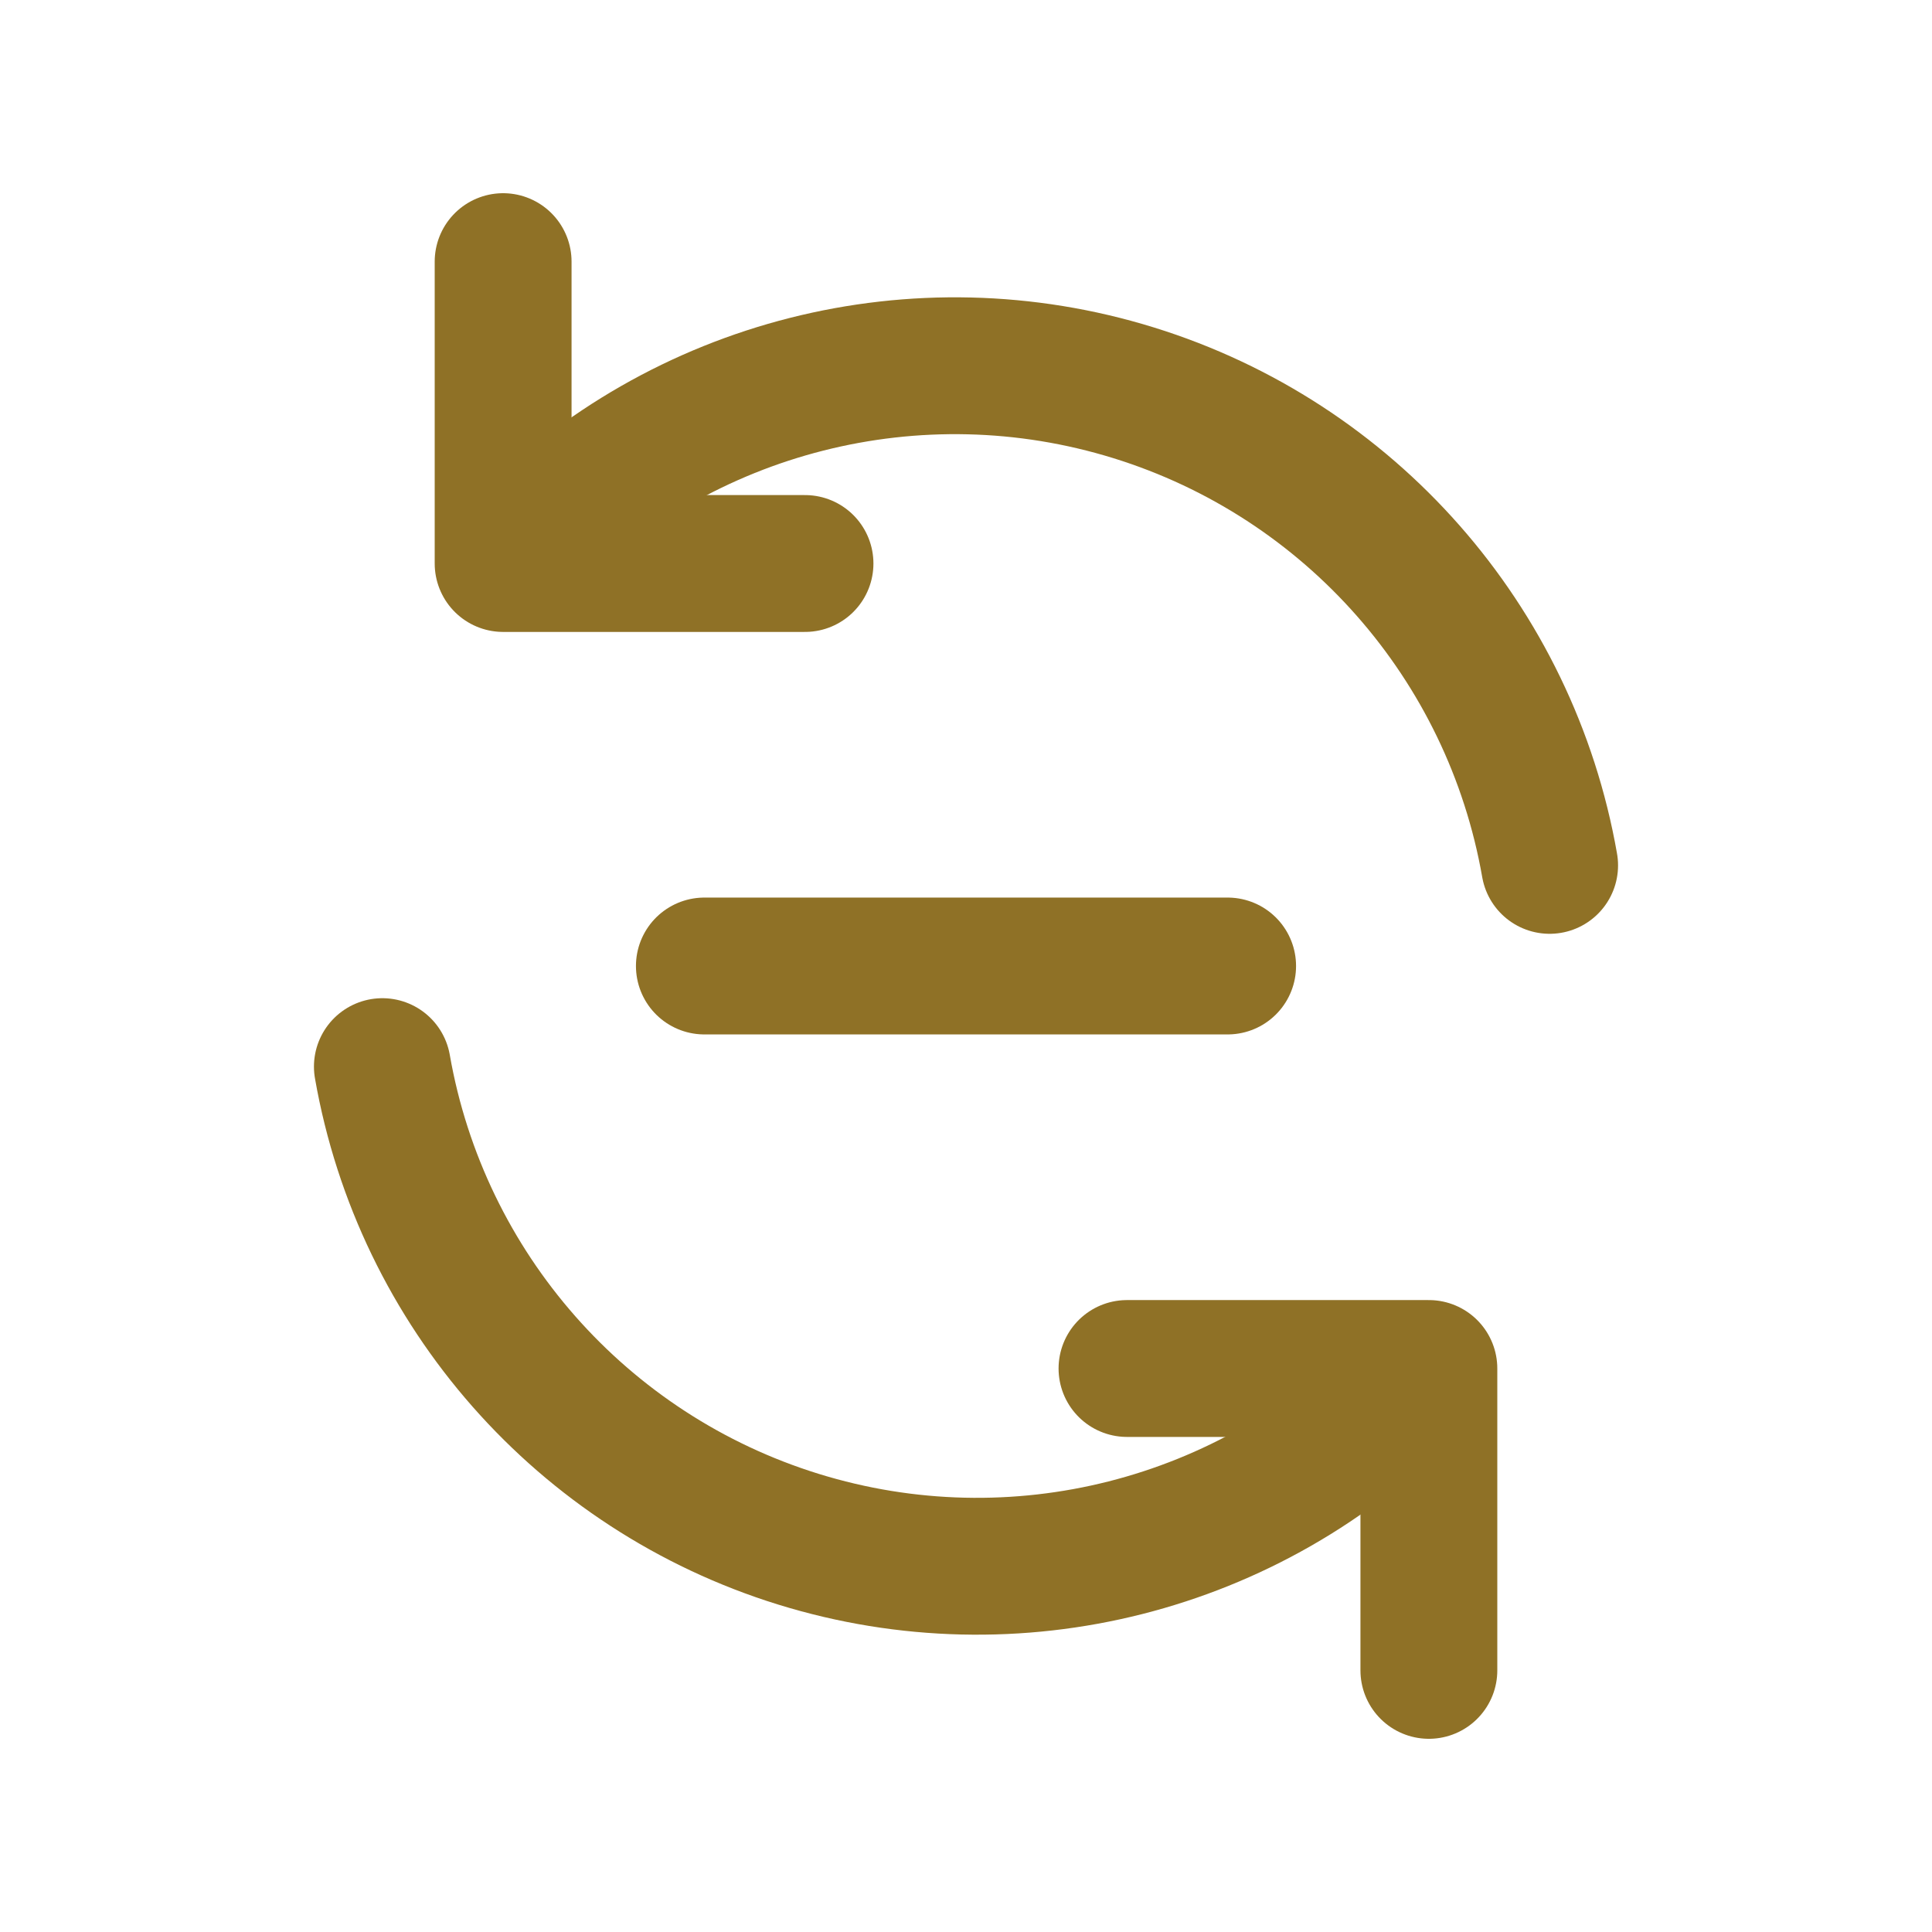
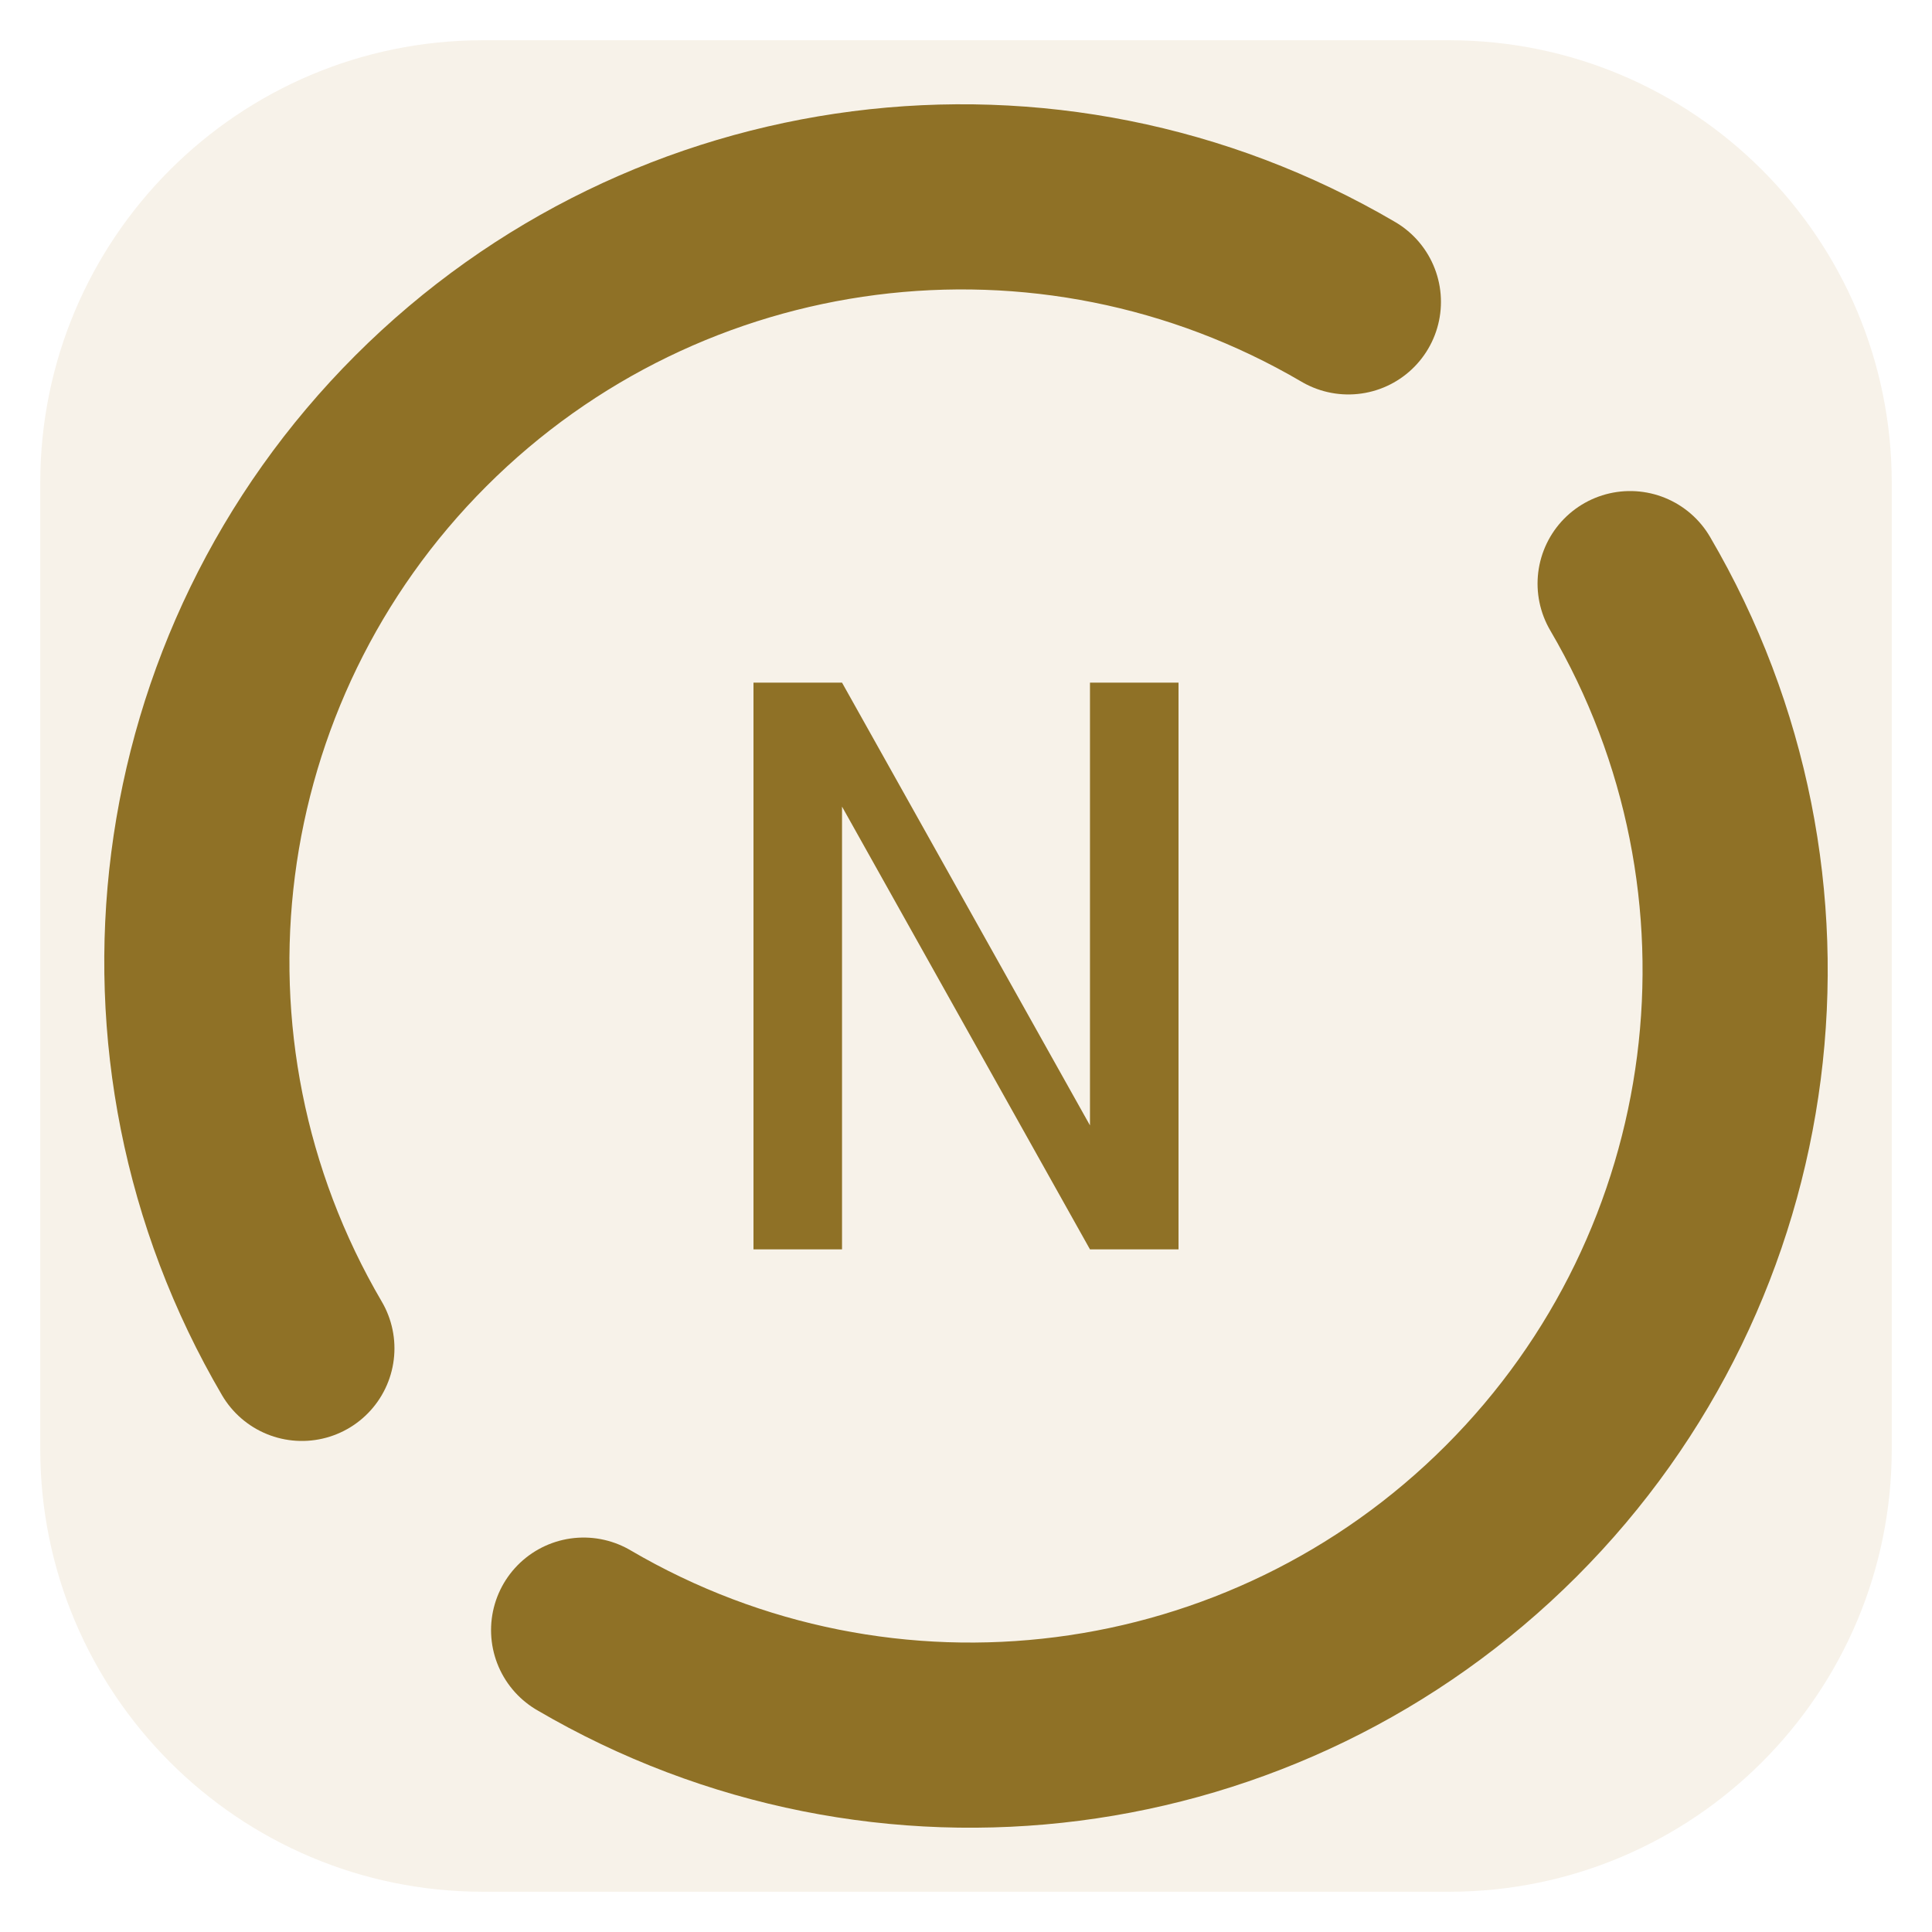
- <svg xmlns="http://www.w3.org/2000/svg" viewBox="0 0 48 48" fill="none" stroke="#8F7126" stroke-width="3.4" stroke-linecap="round" stroke-linejoin="round">
-   <path d="M38.5 21.5A15 15 0 0 0 13 13.6" />
-   <path d="M12.5 6.5v7.5H20" />
-   <path d="M9.5 26.5A15 15 0 0 0 35 34.4" />
-   <path d="M35.5 41.5V34H28" />
-   <line x1="17.5" y1="24" x2="30.5" y2="24" />
+ <svg xmlns="http://www.w3.org/2000/svg" viewBox="0 0 48 48">
+   <rect x="1" y="1" width="46" height="46" rx="11" fill="#F7F2E9" />
+   <g fill="none" stroke="#8F7126" stroke-width="4.6" stroke-linecap="round">
+     <path d="M40.5 14.5A19 19 0 0 1 14.5 40.5" />
+     <path d="M7.5 33.5A19 19 0 0 1 33.5 7.5" />
+   </g>
+   <path d="M18.72 16.96h2.2l6.16 11V16.96h2.2v14.08h-2.2l-6.16-11V31.04h-2.2Z" fill="#8F7126" />
</svg>
